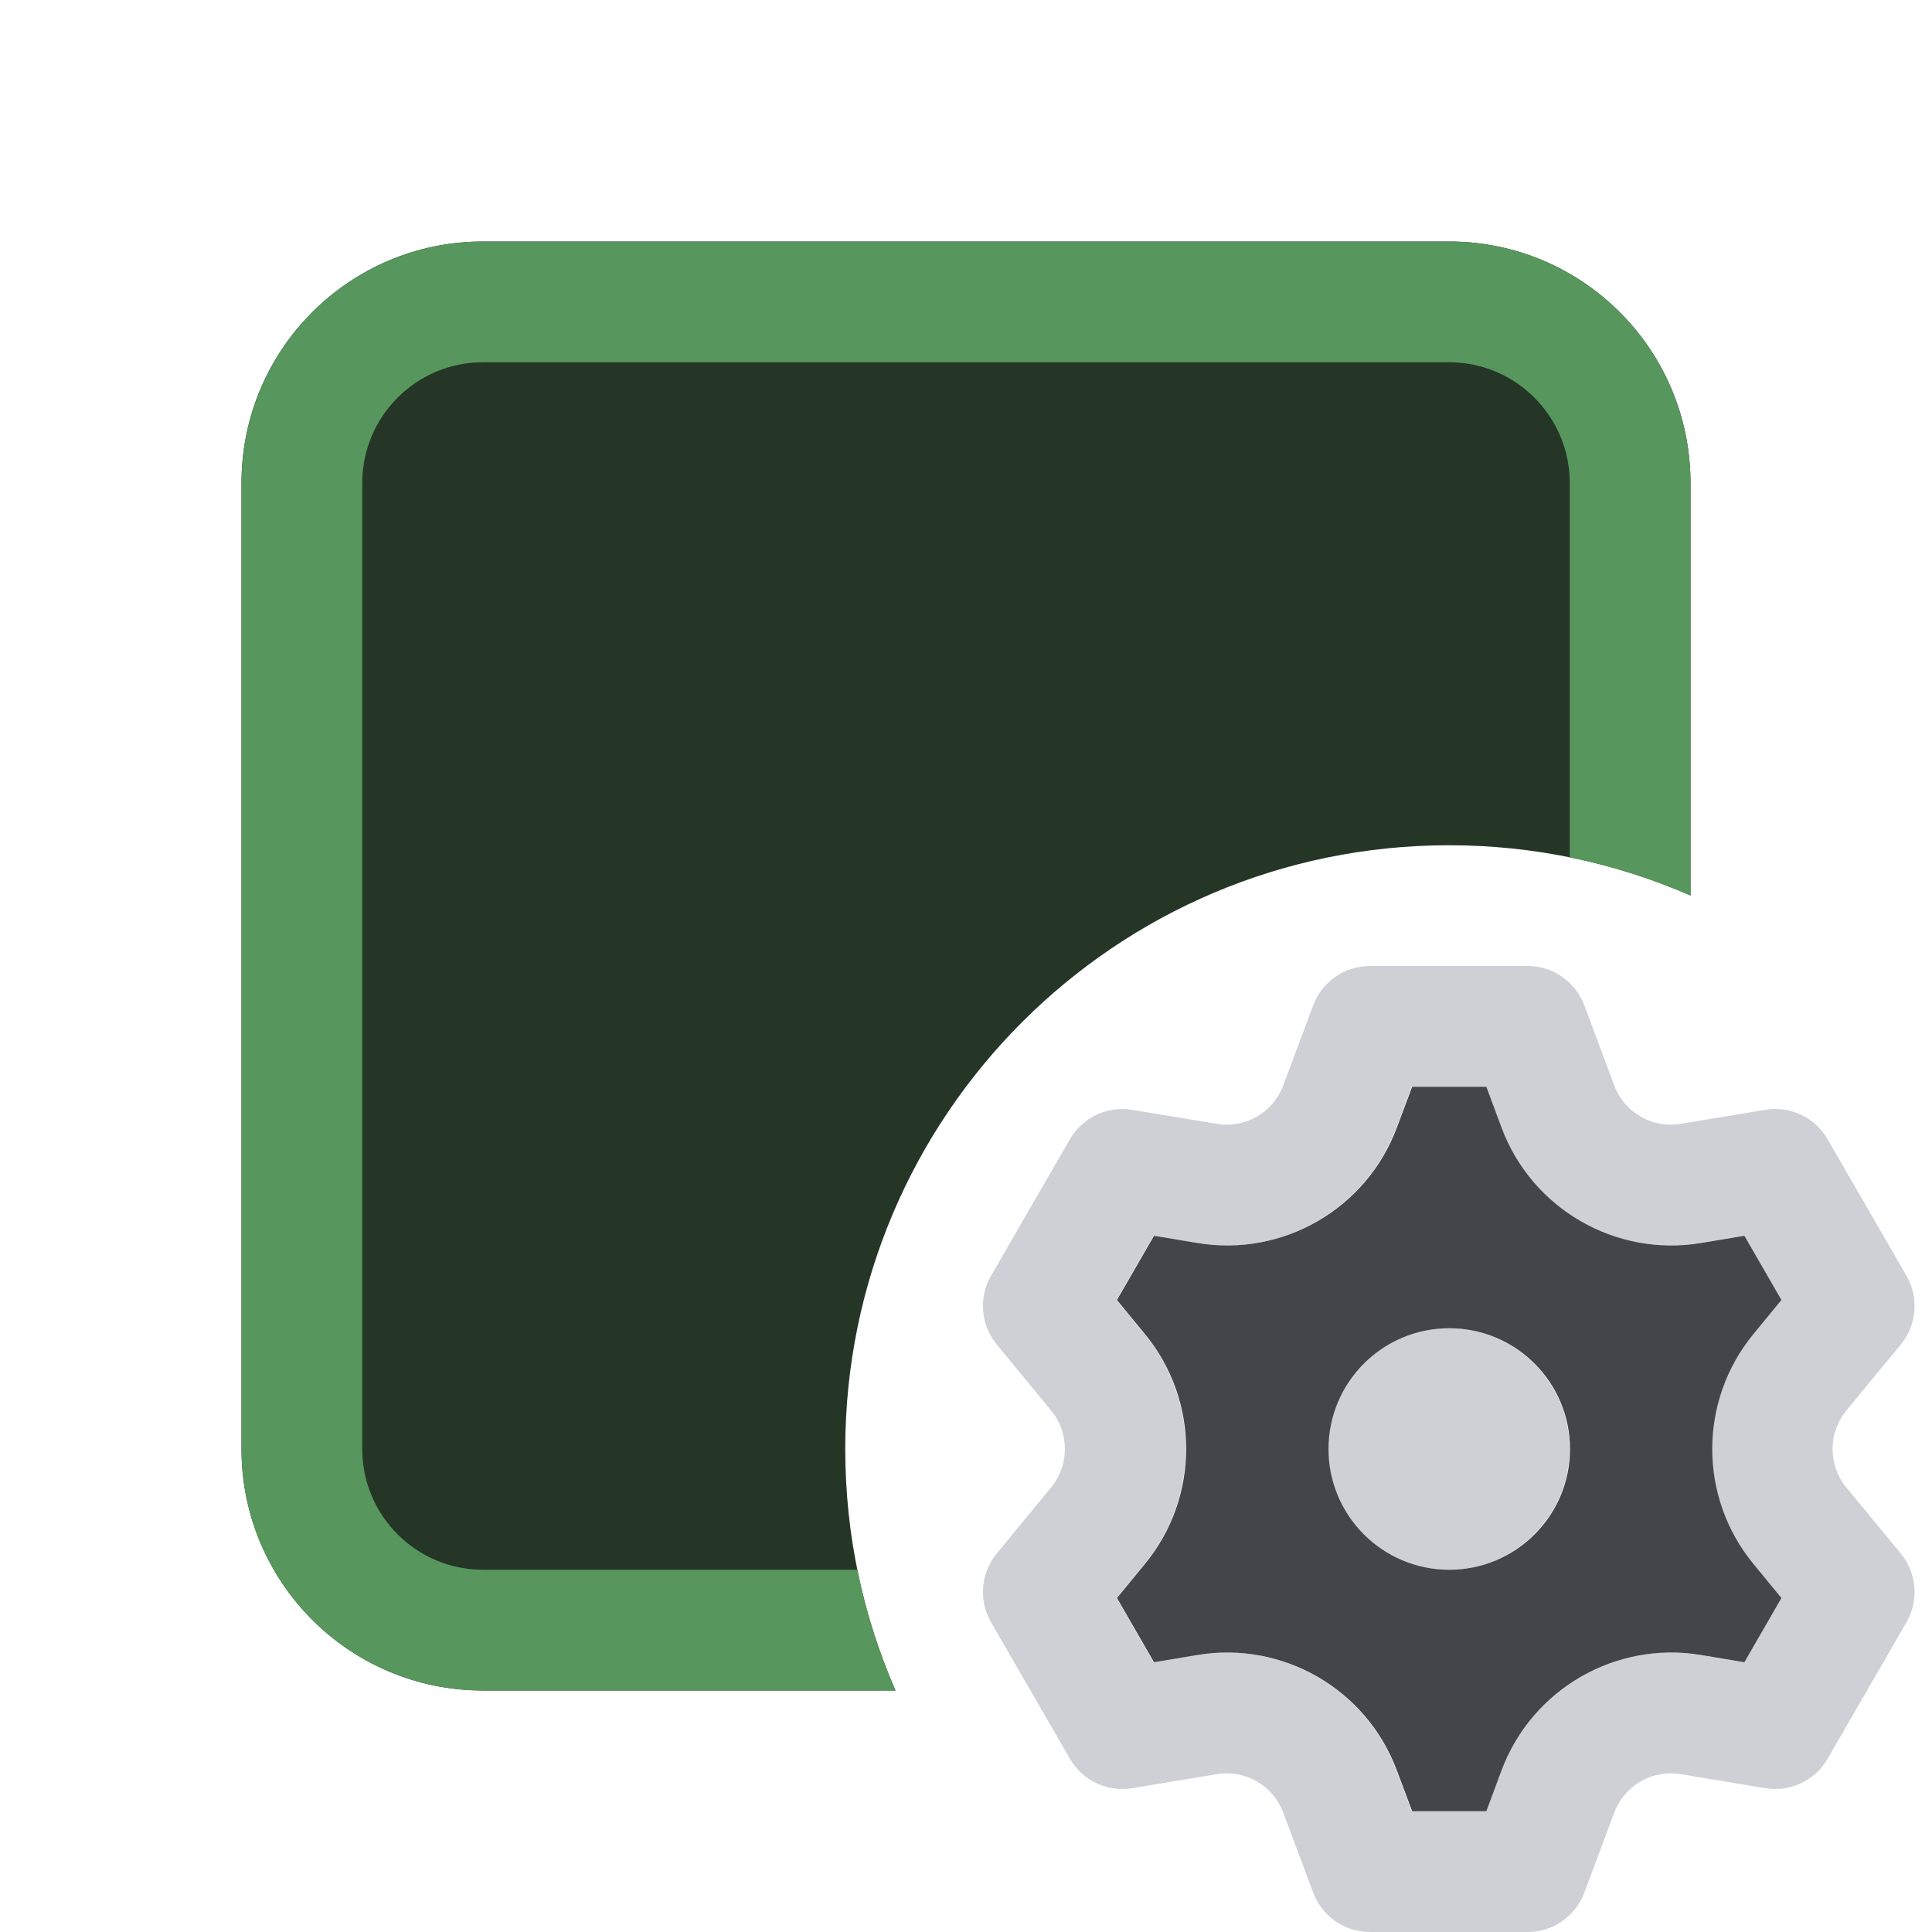
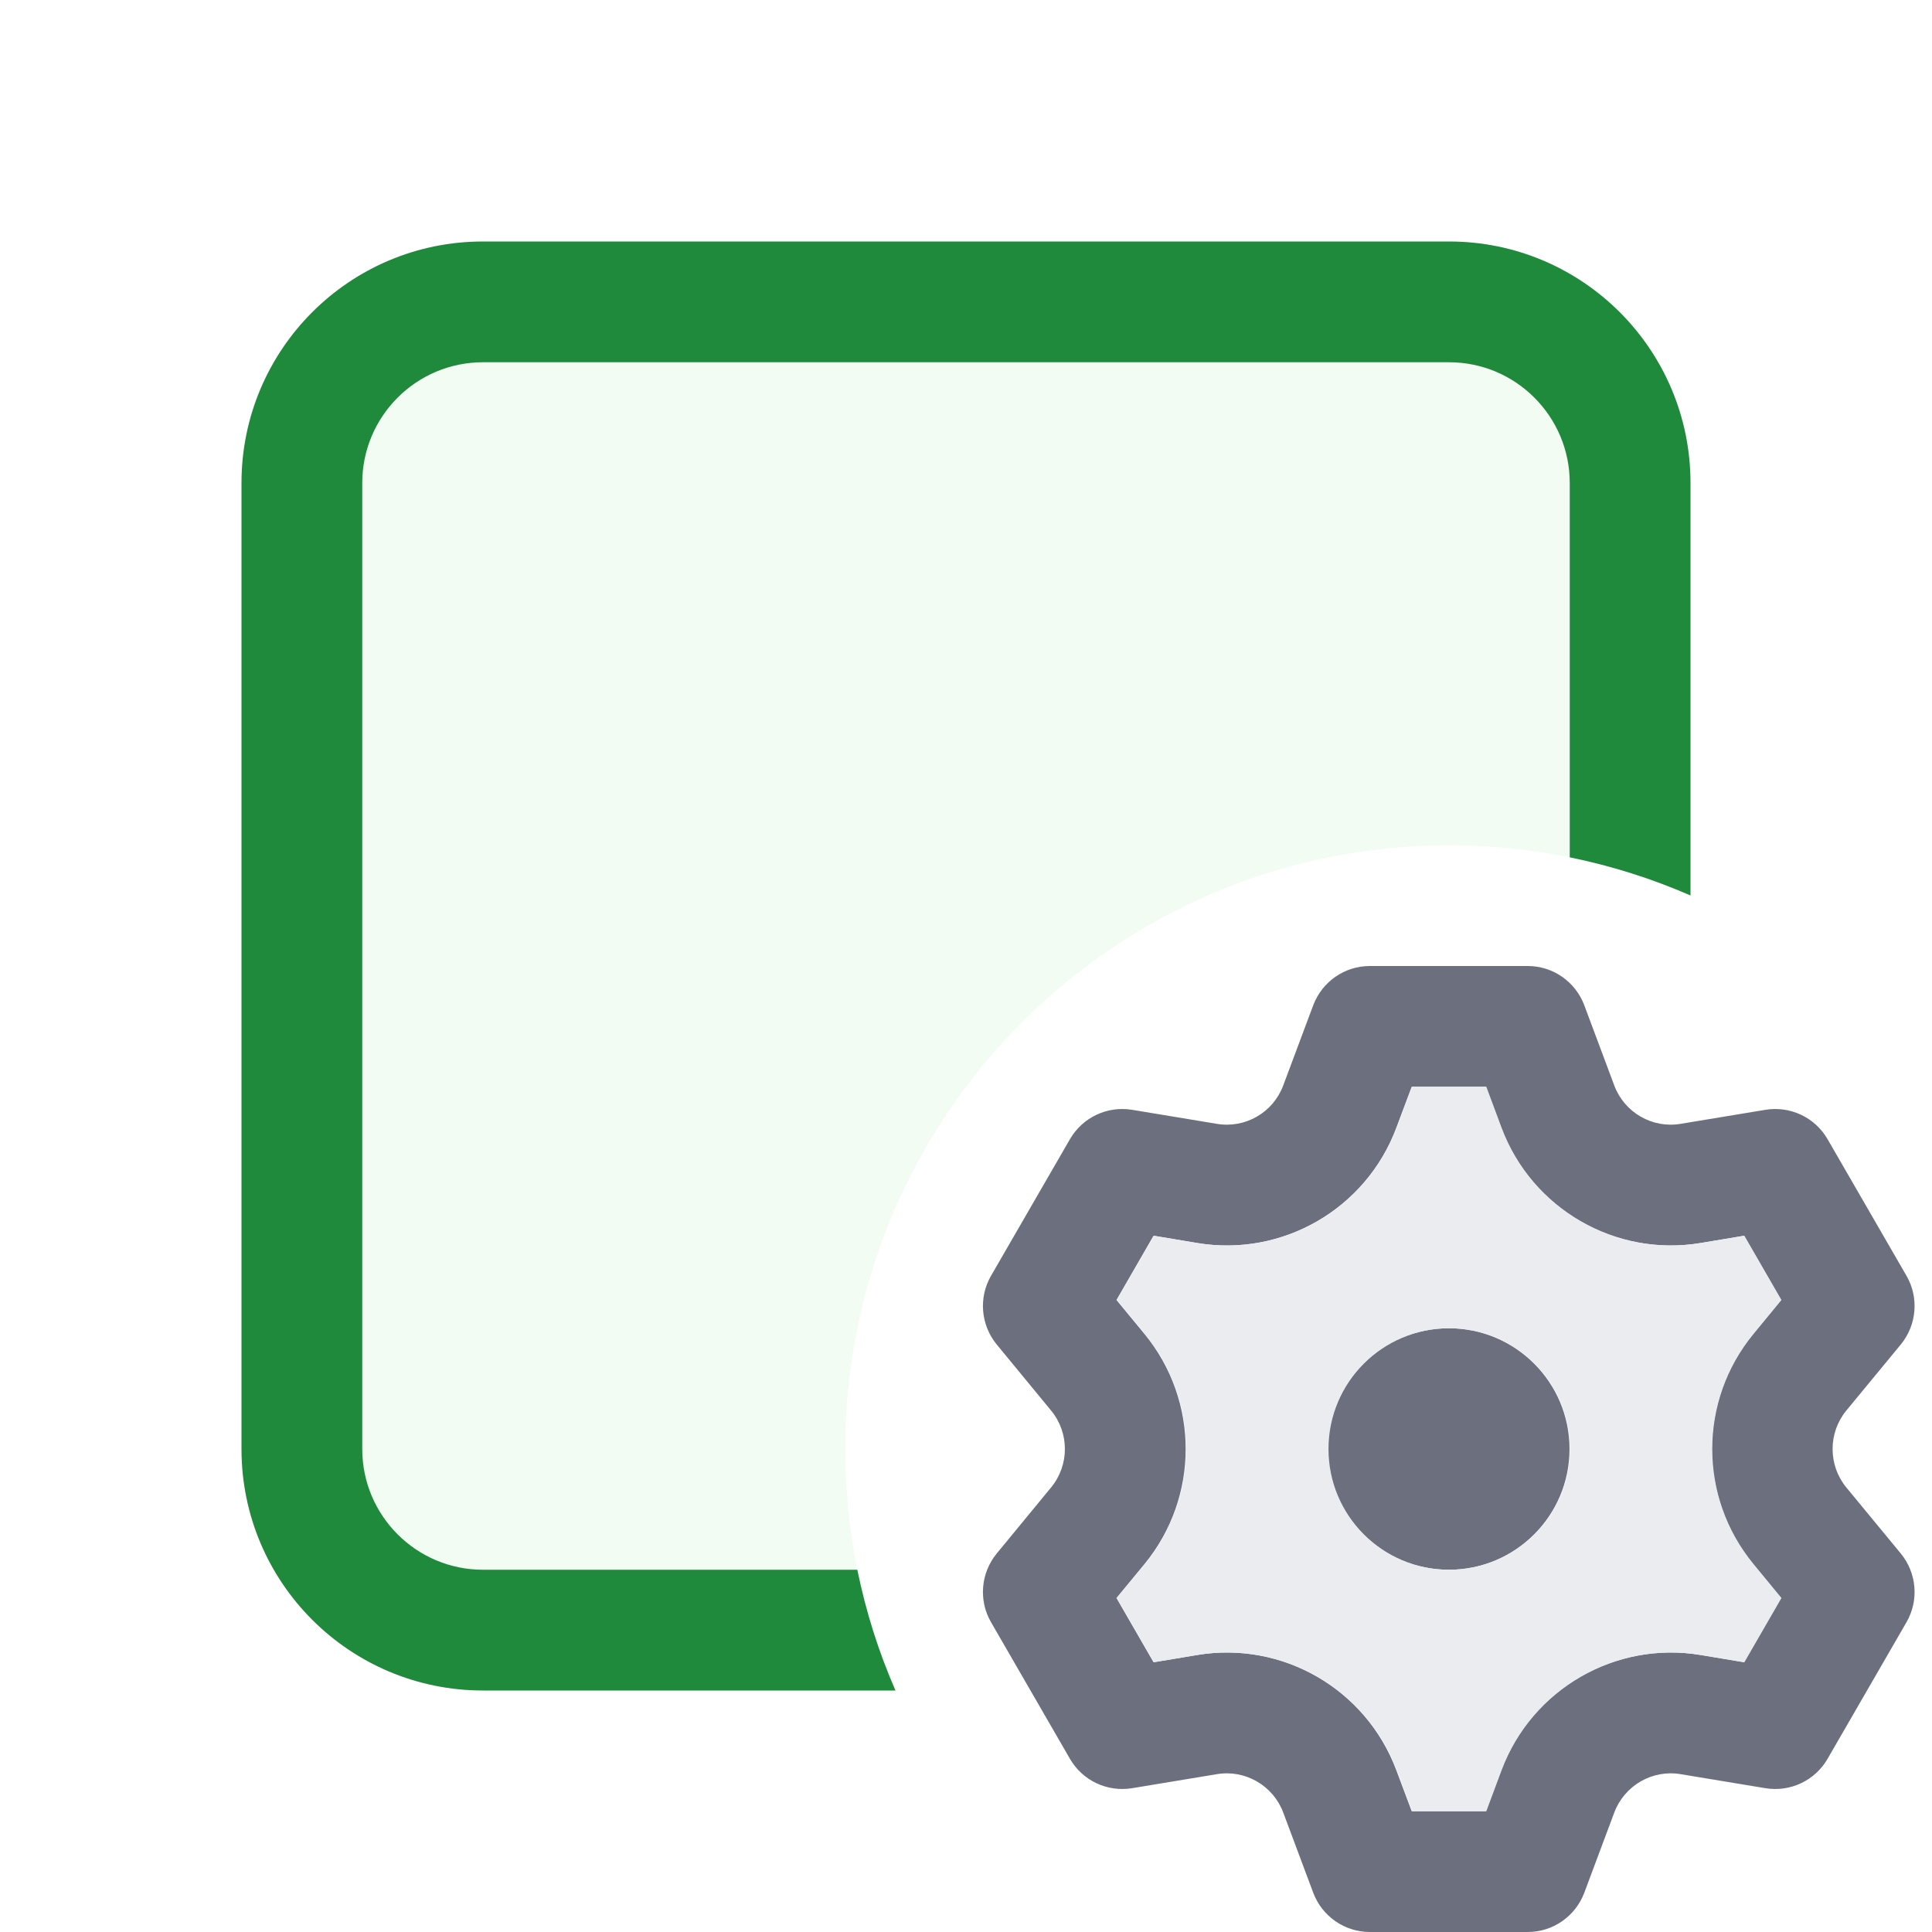
<svg xmlns="http://www.w3.org/2000/svg" width="16" height="16" viewBox="0 0 16 16" fill="none">
-   <path d="M4 2C2.895 2 2 2.895 2 4V12C2 13.105 2.895 14 4 14H7.416C7.148 13.387 7 12.711 7 12C7 9.239 9.239 7 12 7C12.711 7 13.387 7.148 14 7.416V4C14 2.895 13.105 2 12 2H4Z" fill="#253627" />
-   <path d="M4 3H12C12.552 3 13 3.448 13 4V7.1C13.348 7.171 13.682 7.277 14 7.416V4C14 2.895 13.105 2 12 2H4C2.895 2 2 2.895 2 4V12C2 13.105 2.895 14 4 14H7.416C7.277 13.682 7.171 13.348 7.1 13H4C3.448 13 3 12.552 3 12V4C3 3.448 3.448 3 4 3Z" fill="#57965C" />
-   <path d="M11.998 13C12.55 13 12.998 12.552 12.998 12C12.998 11.448 12.55 11 11.998 11C11.446 11 10.998 11.448 10.998 12C10.998 12.552 11.446 13 11.998 13Z" fill="#CED0D6" />
-   <path fill-rule="evenodd" clip-rule="evenodd" d="M13.12 15.676C13.046 15.871 12.86 16 12.652 16H11.345C11.136 16 10.95 15.871 10.876 15.676L10.627 15.01C10.543 14.787 10.312 14.653 10.077 14.693L9.376 14.809C9.17 14.843 8.965 14.746 8.861 14.566L8.207 13.434C8.103 13.254 8.122 13.027 8.254 12.866L8.705 12.318C8.857 12.133 8.857 11.867 8.705 11.682L8.254 11.134C8.122 10.973 8.103 10.746 8.207 10.566L8.861 9.434C8.965 9.254 9.17 9.157 9.376 9.191L10.077 9.307C10.312 9.347 10.543 9.214 10.627 8.99L10.876 8.324C10.95 8.129 11.136 8 11.345 8H12.652C12.86 8 13.046 8.129 13.12 8.324L13.369 8.99C13.453 9.214 13.684 9.347 13.919 9.307L14.62 9.191C14.826 9.157 15.031 9.254 15.135 9.434L15.789 10.566C15.893 10.746 15.874 10.973 15.742 11.134L15.29 11.682C15.139 11.867 15.139 12.133 15.29 12.318L15.742 12.866C15.874 13.027 15.893 13.254 15.789 13.434L15.135 14.566C15.031 14.746 14.826 14.843 14.62 14.809L13.919 14.693C13.684 14.653 13.453 14.787 13.369 15.01L13.12 15.676ZM11.691 15H12.305L12.433 14.659C12.685 13.988 13.376 13.588 14.083 13.706L14.443 13.766L14.75 13.234L14.518 12.953C14.063 12.399 14.063 11.601 14.518 11.047L14.75 10.766L14.443 10.234L14.083 10.294C13.376 10.412 12.685 10.012 12.433 9.341L12.305 9H11.691L11.563 9.341C11.311 10.012 10.62 10.412 9.913 10.294L9.553 10.234L9.246 10.766L9.478 11.047C9.933 11.601 9.933 12.399 9.478 12.953L9.246 13.234L9.553 13.766L9.913 13.706C10.62 13.588 11.311 13.988 11.563 14.659L11.691 15Z" fill="#CED0D6" />
-   <path fill-rule="evenodd" clip-rule="evenodd" d="M12.309 15H11.695L11.567 14.659C11.315 13.988 10.623 13.588 9.916 13.706L9.557 13.766L9.25 13.234L9.481 12.953C9.937 12.399 9.937 11.601 9.481 11.047L9.25 10.766L9.557 10.234L9.916 10.294C10.623 10.412 11.315 10.012 11.567 9.341L11.695 9H12.309L12.436 9.341C12.688 10.012 13.38 10.412 14.087 10.294L14.446 10.234L14.753 10.766L14.522 11.047C14.066 11.601 14.066 12.399 14.522 12.953L14.753 13.234L14.446 13.766L14.087 13.706C13.38 13.588 12.688 13.988 12.436 14.659L12.309 15ZM13.002 12C13.002 12.552 12.554 13 12.002 13C11.449 13 11.002 12.552 11.002 12C11.002 11.448 11.449 11 12.002 11C12.554 11 13.002 11.448 13.002 12Z" fill="#43454A" />
+   <path d="M4 2C2.895 2 2 2.895 2 4V12C2 13.105 2.895 14 4 14H7.416C7.148 13.387 7 12.711 7 12C7 9.239 9.239 7 12 7C12.711 7 13.387 7.148 14 7.416V4C14 2.895 13.105 2 12 2H4Z" fill="#F2FCF3" />
+   <path d="M4 3H12C12.552 3 13 3.448 13 4V7.1C13.348 7.171 13.682 7.277 14 7.416V4C14 2.895 13.105 2 12 2H4C2.895 2 2 2.895 2 4V12C2 13.105 2.895 14 4 14H7.416C7.277 13.682 7.171 13.348 7.1 13H4C3.448 13 3 12.552 3 12V4C3 3.448 3.448 3 4 3Z" fill="#208A3C" />
+   <path d="M11.998 13C12.55 13 12.998 12.552 12.998 12C12.998 11.448 12.55 11 11.998 11C11.446 11 10.998 11.448 10.998 12C10.998 12.552 11.446 13 11.998 13Z" fill="#6C707E" />
+   <path fill-rule="evenodd" clip-rule="evenodd" d="M13.12 15.676C13.046 15.871 12.86 16 12.652 16H11.345C11.136 16 10.95 15.871 10.876 15.676L10.627 15.01C10.543 14.787 10.312 14.653 10.077 14.693L9.376 14.809C9.17 14.843 8.965 14.746 8.861 14.566L8.207 13.434C8.103 13.254 8.122 13.027 8.254 12.866L8.705 12.318C8.857 12.133 8.857 11.867 8.705 11.682L8.254 11.134C8.122 10.973 8.103 10.746 8.207 10.566L8.861 9.434C8.965 9.254 9.17 9.157 9.376 9.191L10.077 9.307C10.312 9.347 10.543 9.214 10.627 8.99L10.876 8.324C10.95 8.129 11.136 8 11.345 8H12.652C12.86 8 13.046 8.129 13.12 8.324L13.369 8.99C13.453 9.214 13.684 9.347 13.919 9.307L14.62 9.191C14.826 9.157 15.031 9.254 15.135 9.434L15.789 10.566C15.893 10.746 15.874 10.973 15.742 11.134L15.29 11.682C15.139 11.867 15.139 12.133 15.29 12.318L15.742 12.866C15.874 13.027 15.893 13.254 15.789 13.434L15.135 14.566C15.031 14.746 14.826 14.843 14.62 14.809L13.919 14.693C13.684 14.653 13.453 14.787 13.369 15.01L13.12 15.676ZM11.691 15H12.305L12.433 14.659C12.685 13.988 13.376 13.588 14.083 13.706L14.443 13.766L14.75 13.234L14.518 12.953C14.063 12.399 14.063 11.601 14.518 11.047L14.75 10.766L14.443 10.234L14.083 10.294C13.376 10.412 12.685 10.012 12.433 9.341L12.305 9H11.691L11.563 9.341C11.311 10.012 10.62 10.412 9.913 10.294L9.553 10.234L9.246 10.766L9.478 11.047C9.933 11.601 9.933 12.399 9.478 12.953L9.246 13.234L9.553 13.766L9.913 13.706C10.62 13.588 11.311 13.988 11.563 14.659L11.691 15Z" fill="#6C707E" />
+   <path fill-rule="evenodd" clip-rule="evenodd" d="M12.309 15H11.695L11.567 14.659C11.315 13.988 10.623 13.588 9.916 13.706L9.557 13.766L9.25 13.234L9.481 12.953C9.937 12.399 9.937 11.601 9.481 11.047L9.25 10.766L9.557 10.234L9.916 10.294C10.623 10.412 11.315 10.012 11.567 9.341L11.695 9H12.309L12.436 9.341C12.688 10.012 13.38 10.412 14.087 10.294L14.446 10.234L14.753 10.766L14.522 11.047C14.066 11.601 14.066 12.399 14.522 12.953L14.753 13.234L14.446 13.766L14.087 13.706C13.38 13.588 12.688 13.988 12.436 14.659L12.309 15ZM13.002 12C13.002 12.552 12.554 13 12.002 13C11.449 13 11.002 12.552 11.002 12C11.002 11.448 11.449 11 12.002 11C12.554 11 13.002 11.448 13.002 12Z" fill="#EBECF0" />
</svg>
